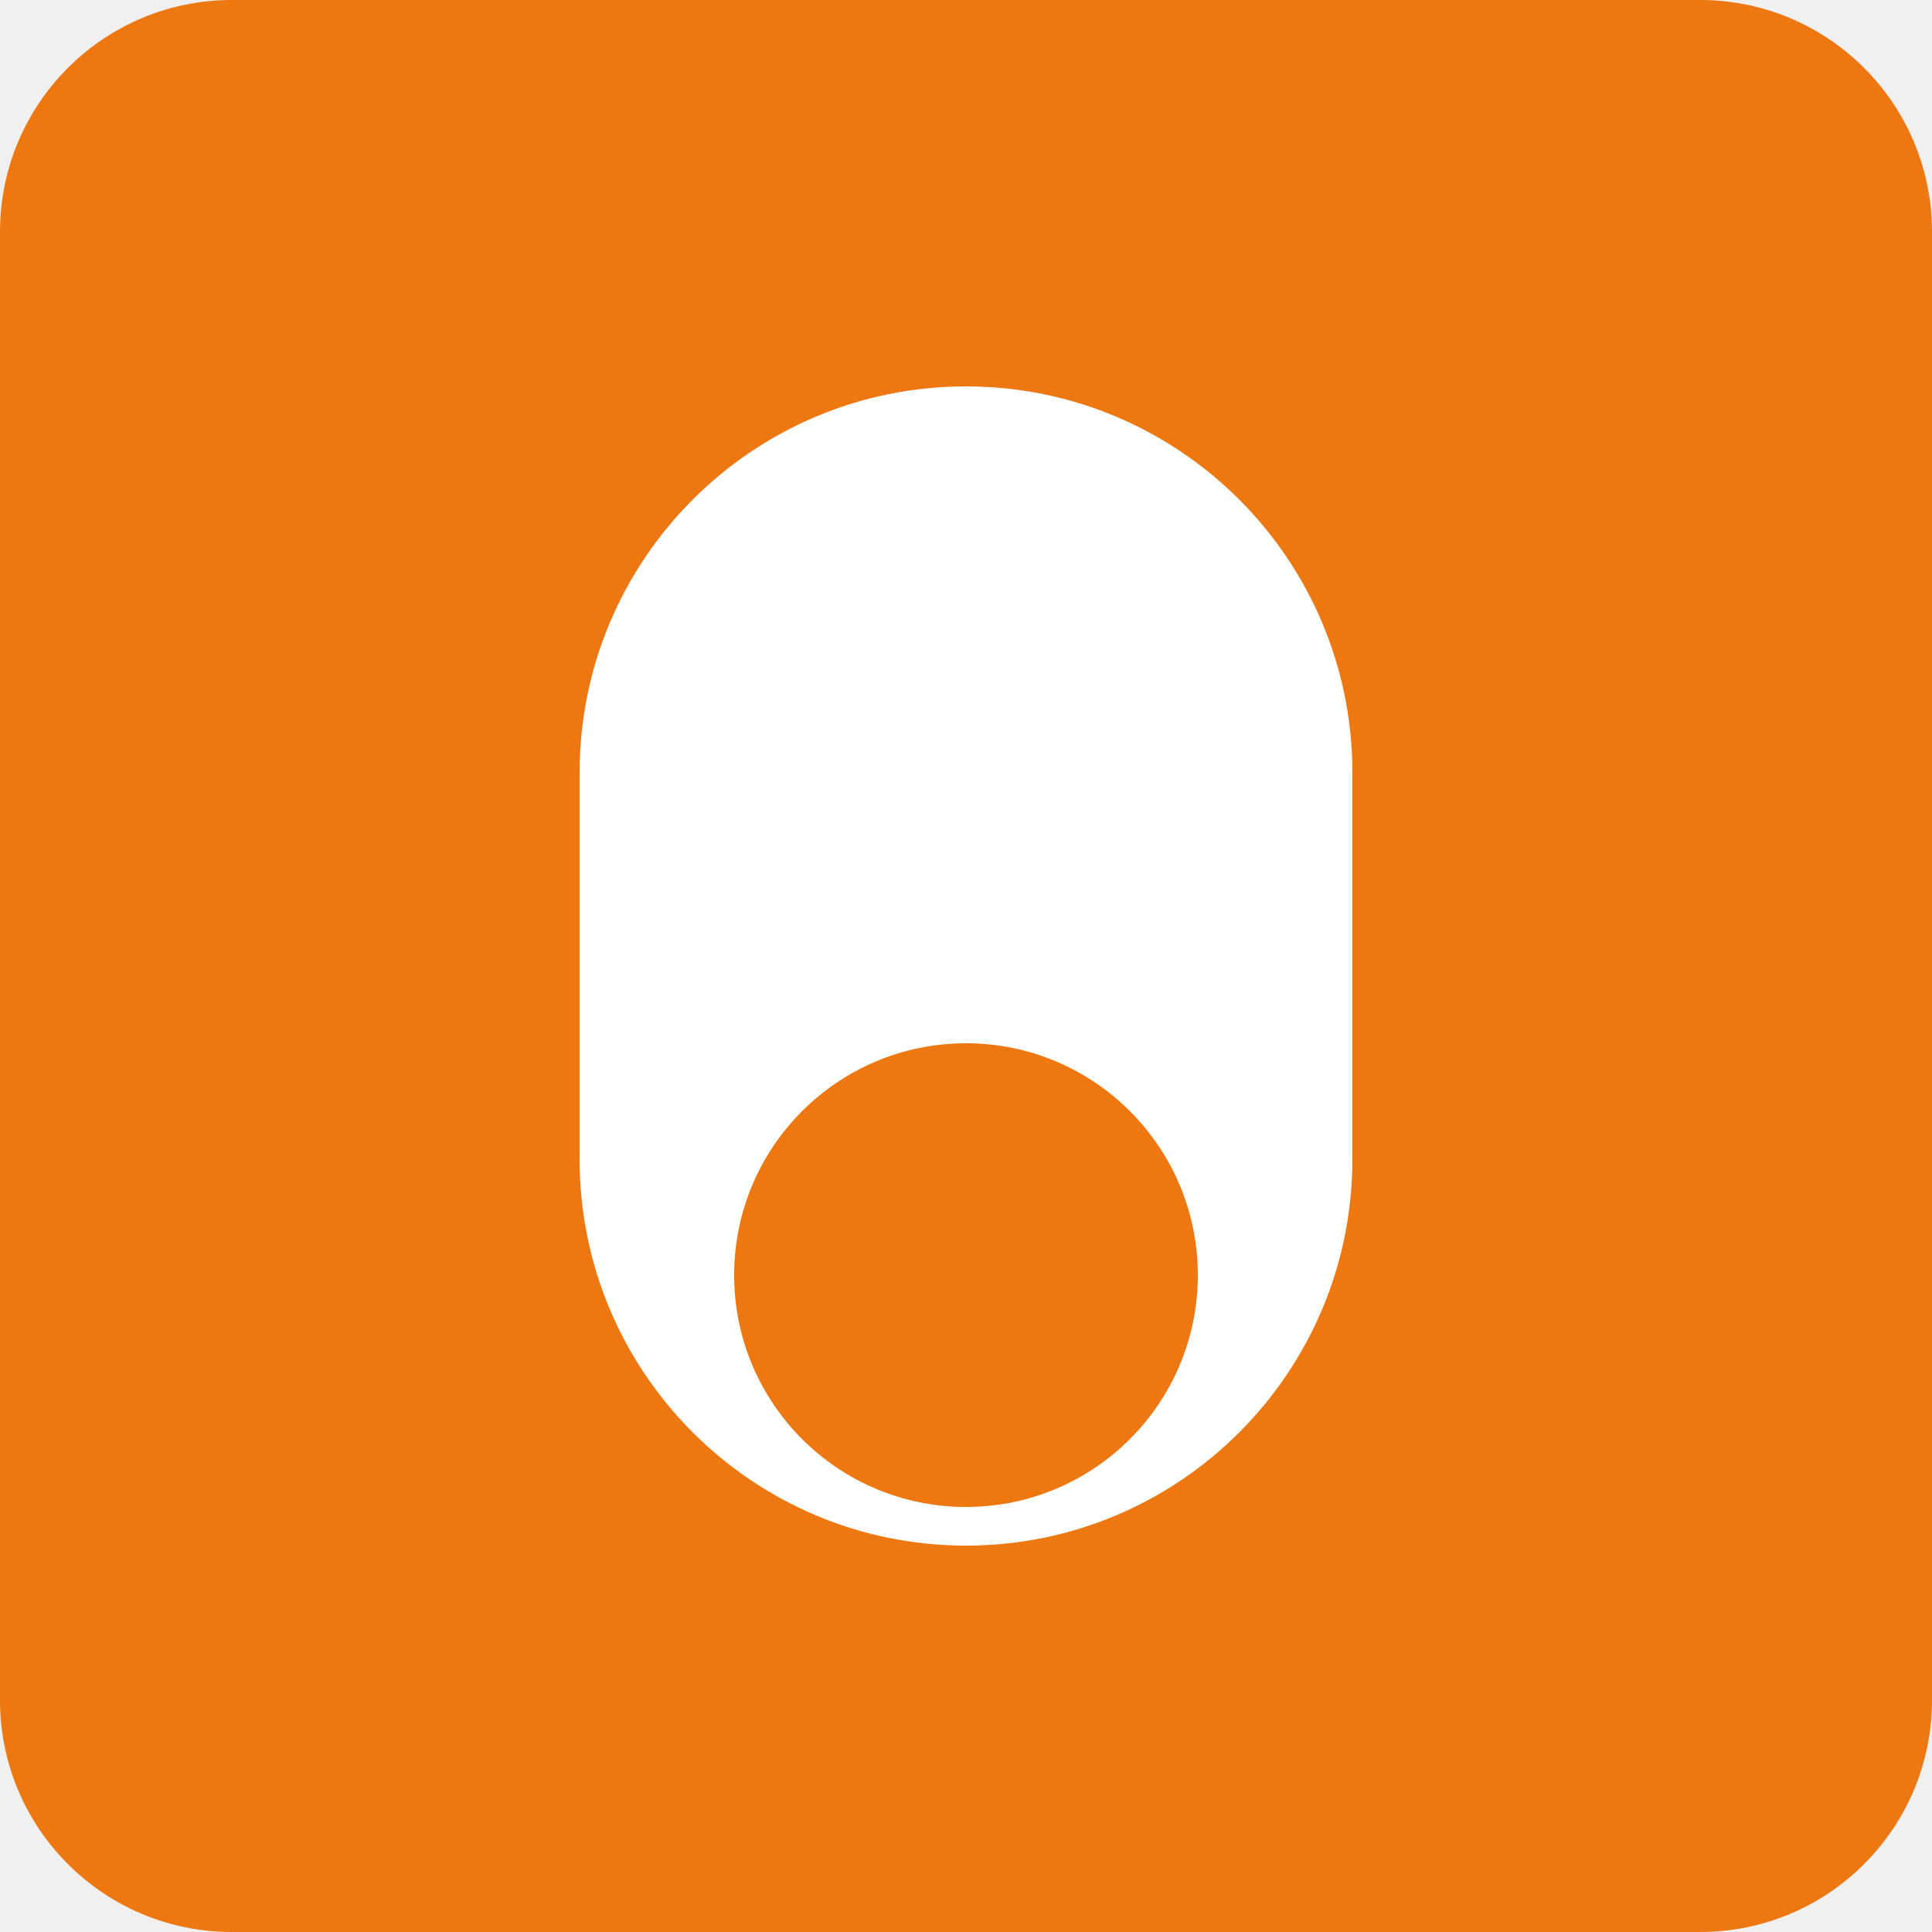
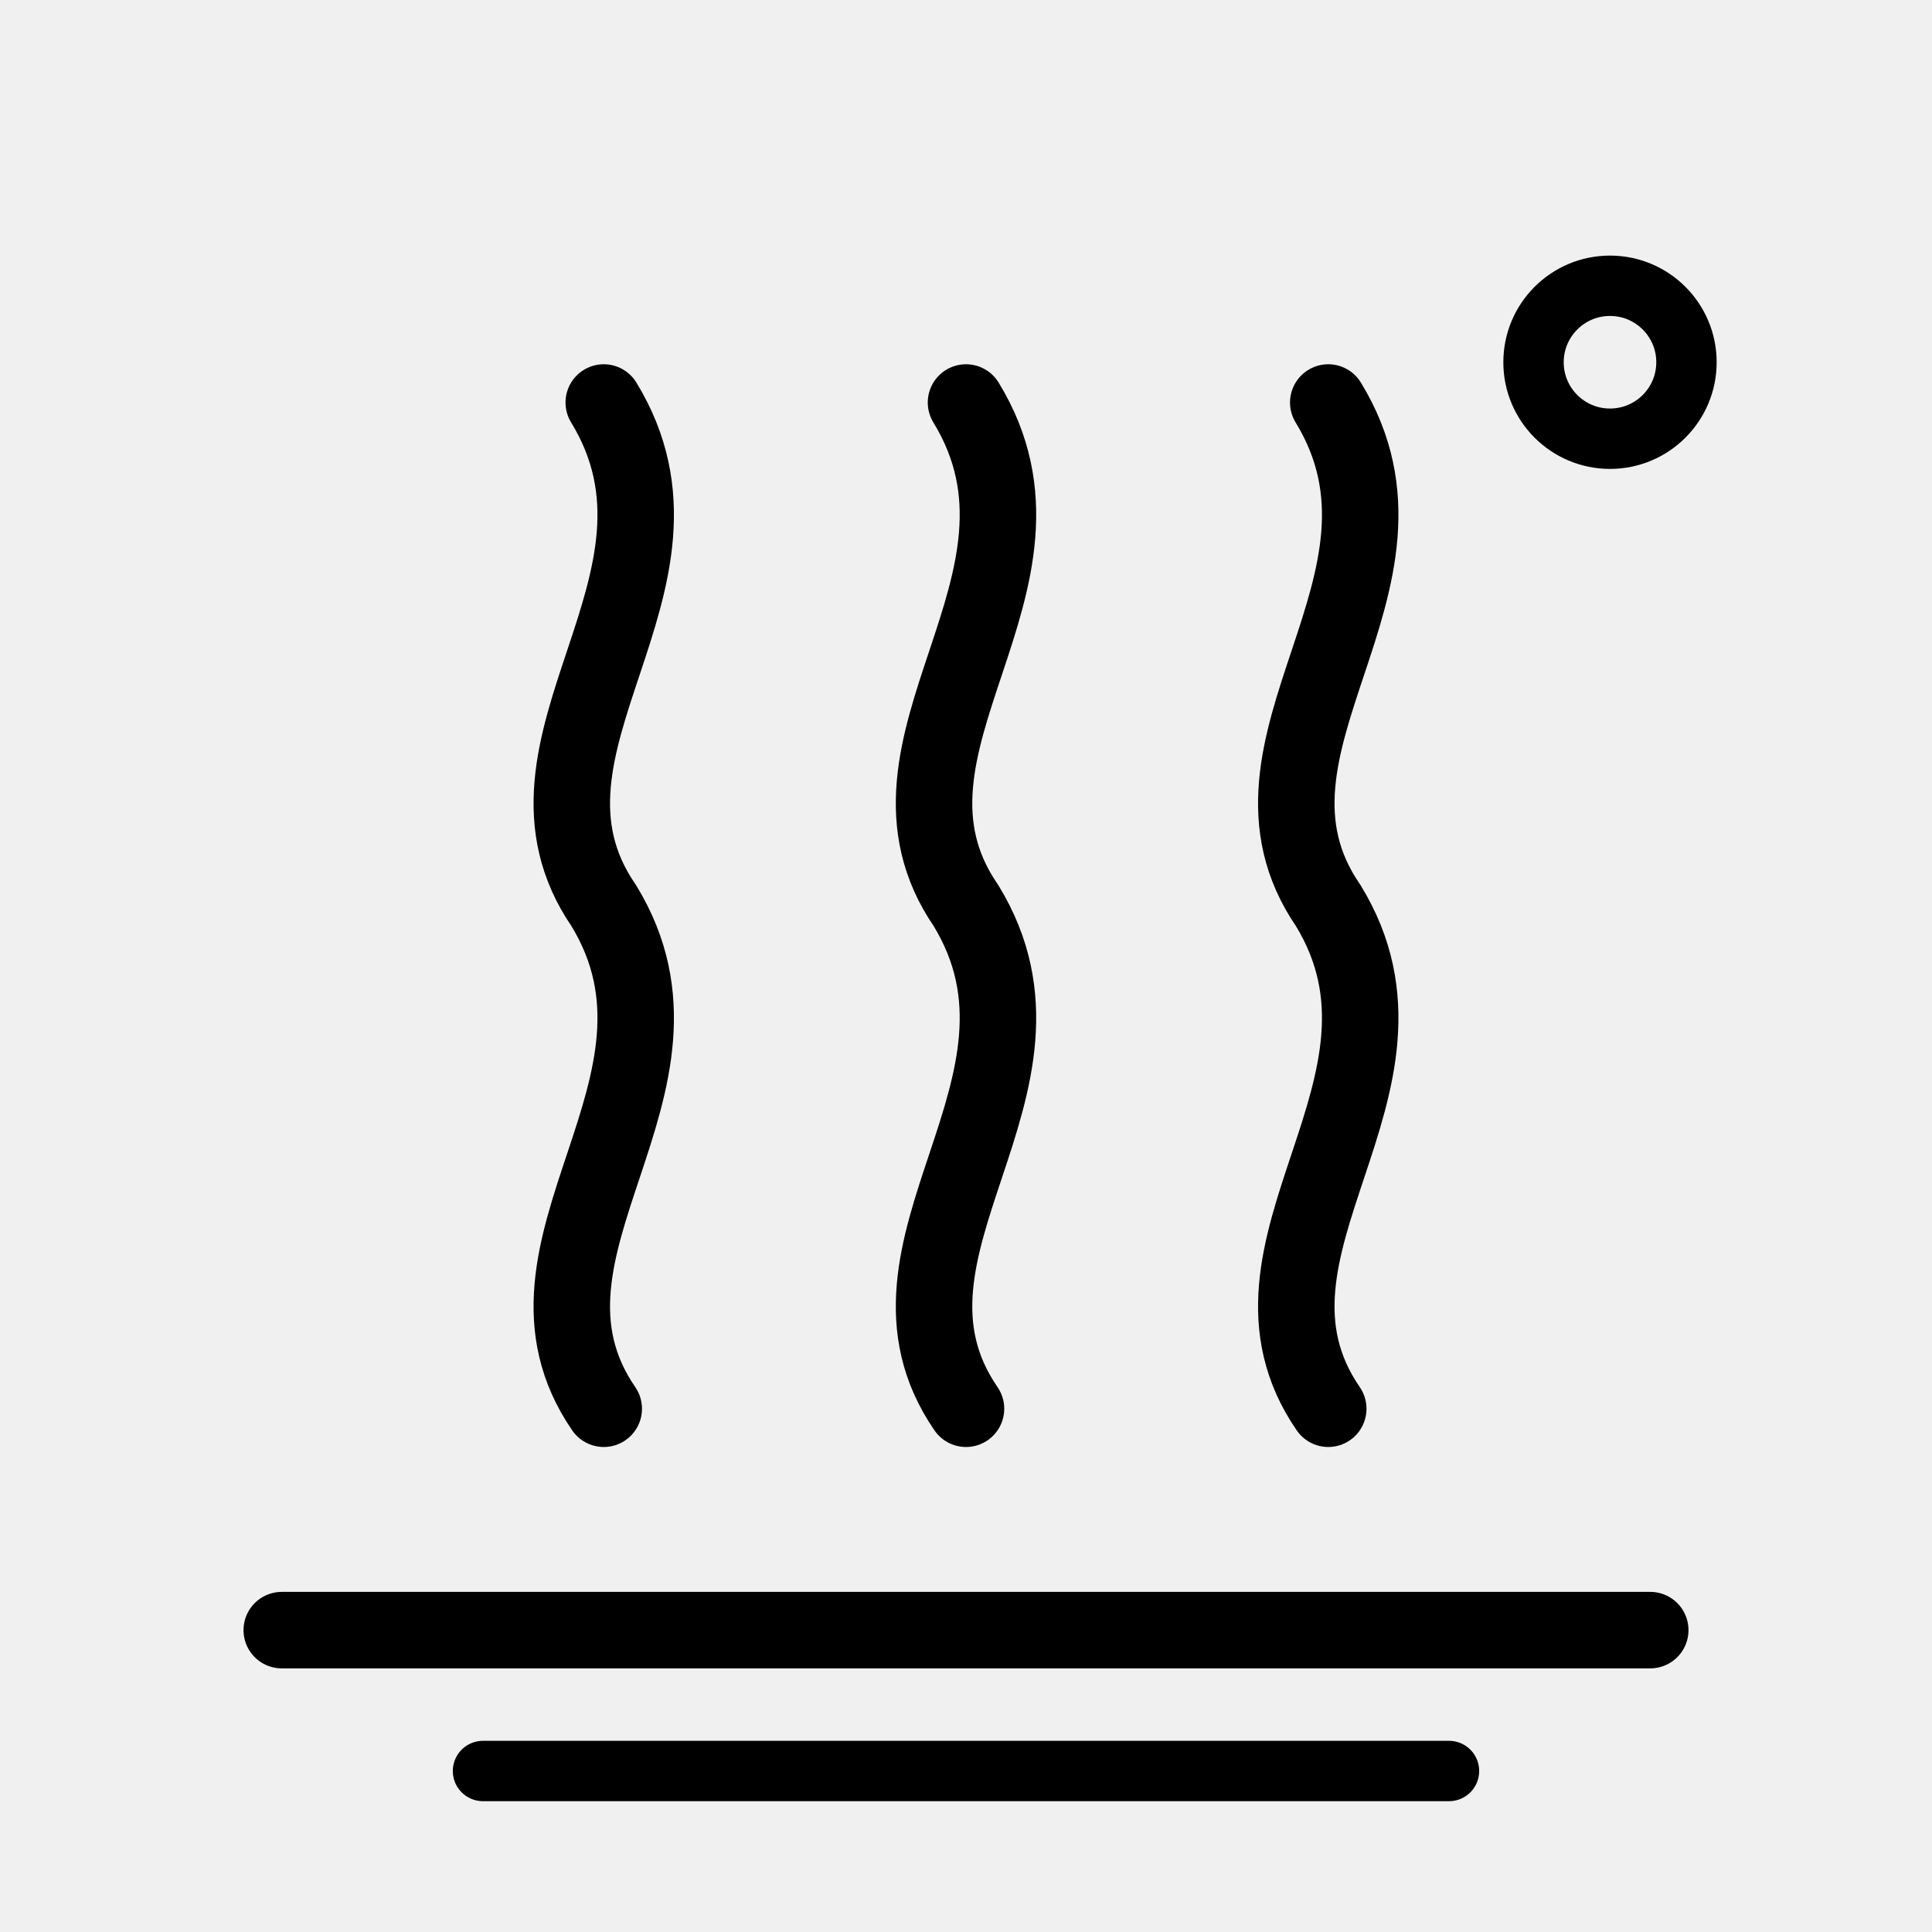
- <svg xmlns="http://www.w3.org/2000/svg" width="100" height="100" viewBox="0 0 100 100">
-   <rect width="100" height="100" rx="12" fill="#ED7811" />
-   <rect x="30" y="20" width="40" height="60" rx="20" fill="#fff" />
-   <circle cx="50" cy="66" r="12" fill="#ED7811" />
+ <svg xmlns="http://www.w3.org/2000/svg" width="960" height="960" viewBox="0 0 960 960">
+   <g fill="none" stroke="#000" stroke-linecap="round" stroke-linejoin="round">
+     <path stroke-width="38" d="M300 700 C 245 620, 355 540, 300 450 C 245 370, 355 290, 300 200" />
+     <path stroke-width="38" d="M480 700 C 425 620, 535 540, 480 450 C 425 370, 535 290, 480 200" />
+     <path stroke-width="38" d="M660 700 C 605 620, 715 540, 660 450 C 605 370, 715 290, 660 200" />
+     <circle cx="800" cy="180" r="38" stroke-width="30" />
+     <path stroke-width="38" d="M140 810 H 820" />
+     <path stroke-width="30" d="M240 880 H 720" />
+   </g>
</svg>
